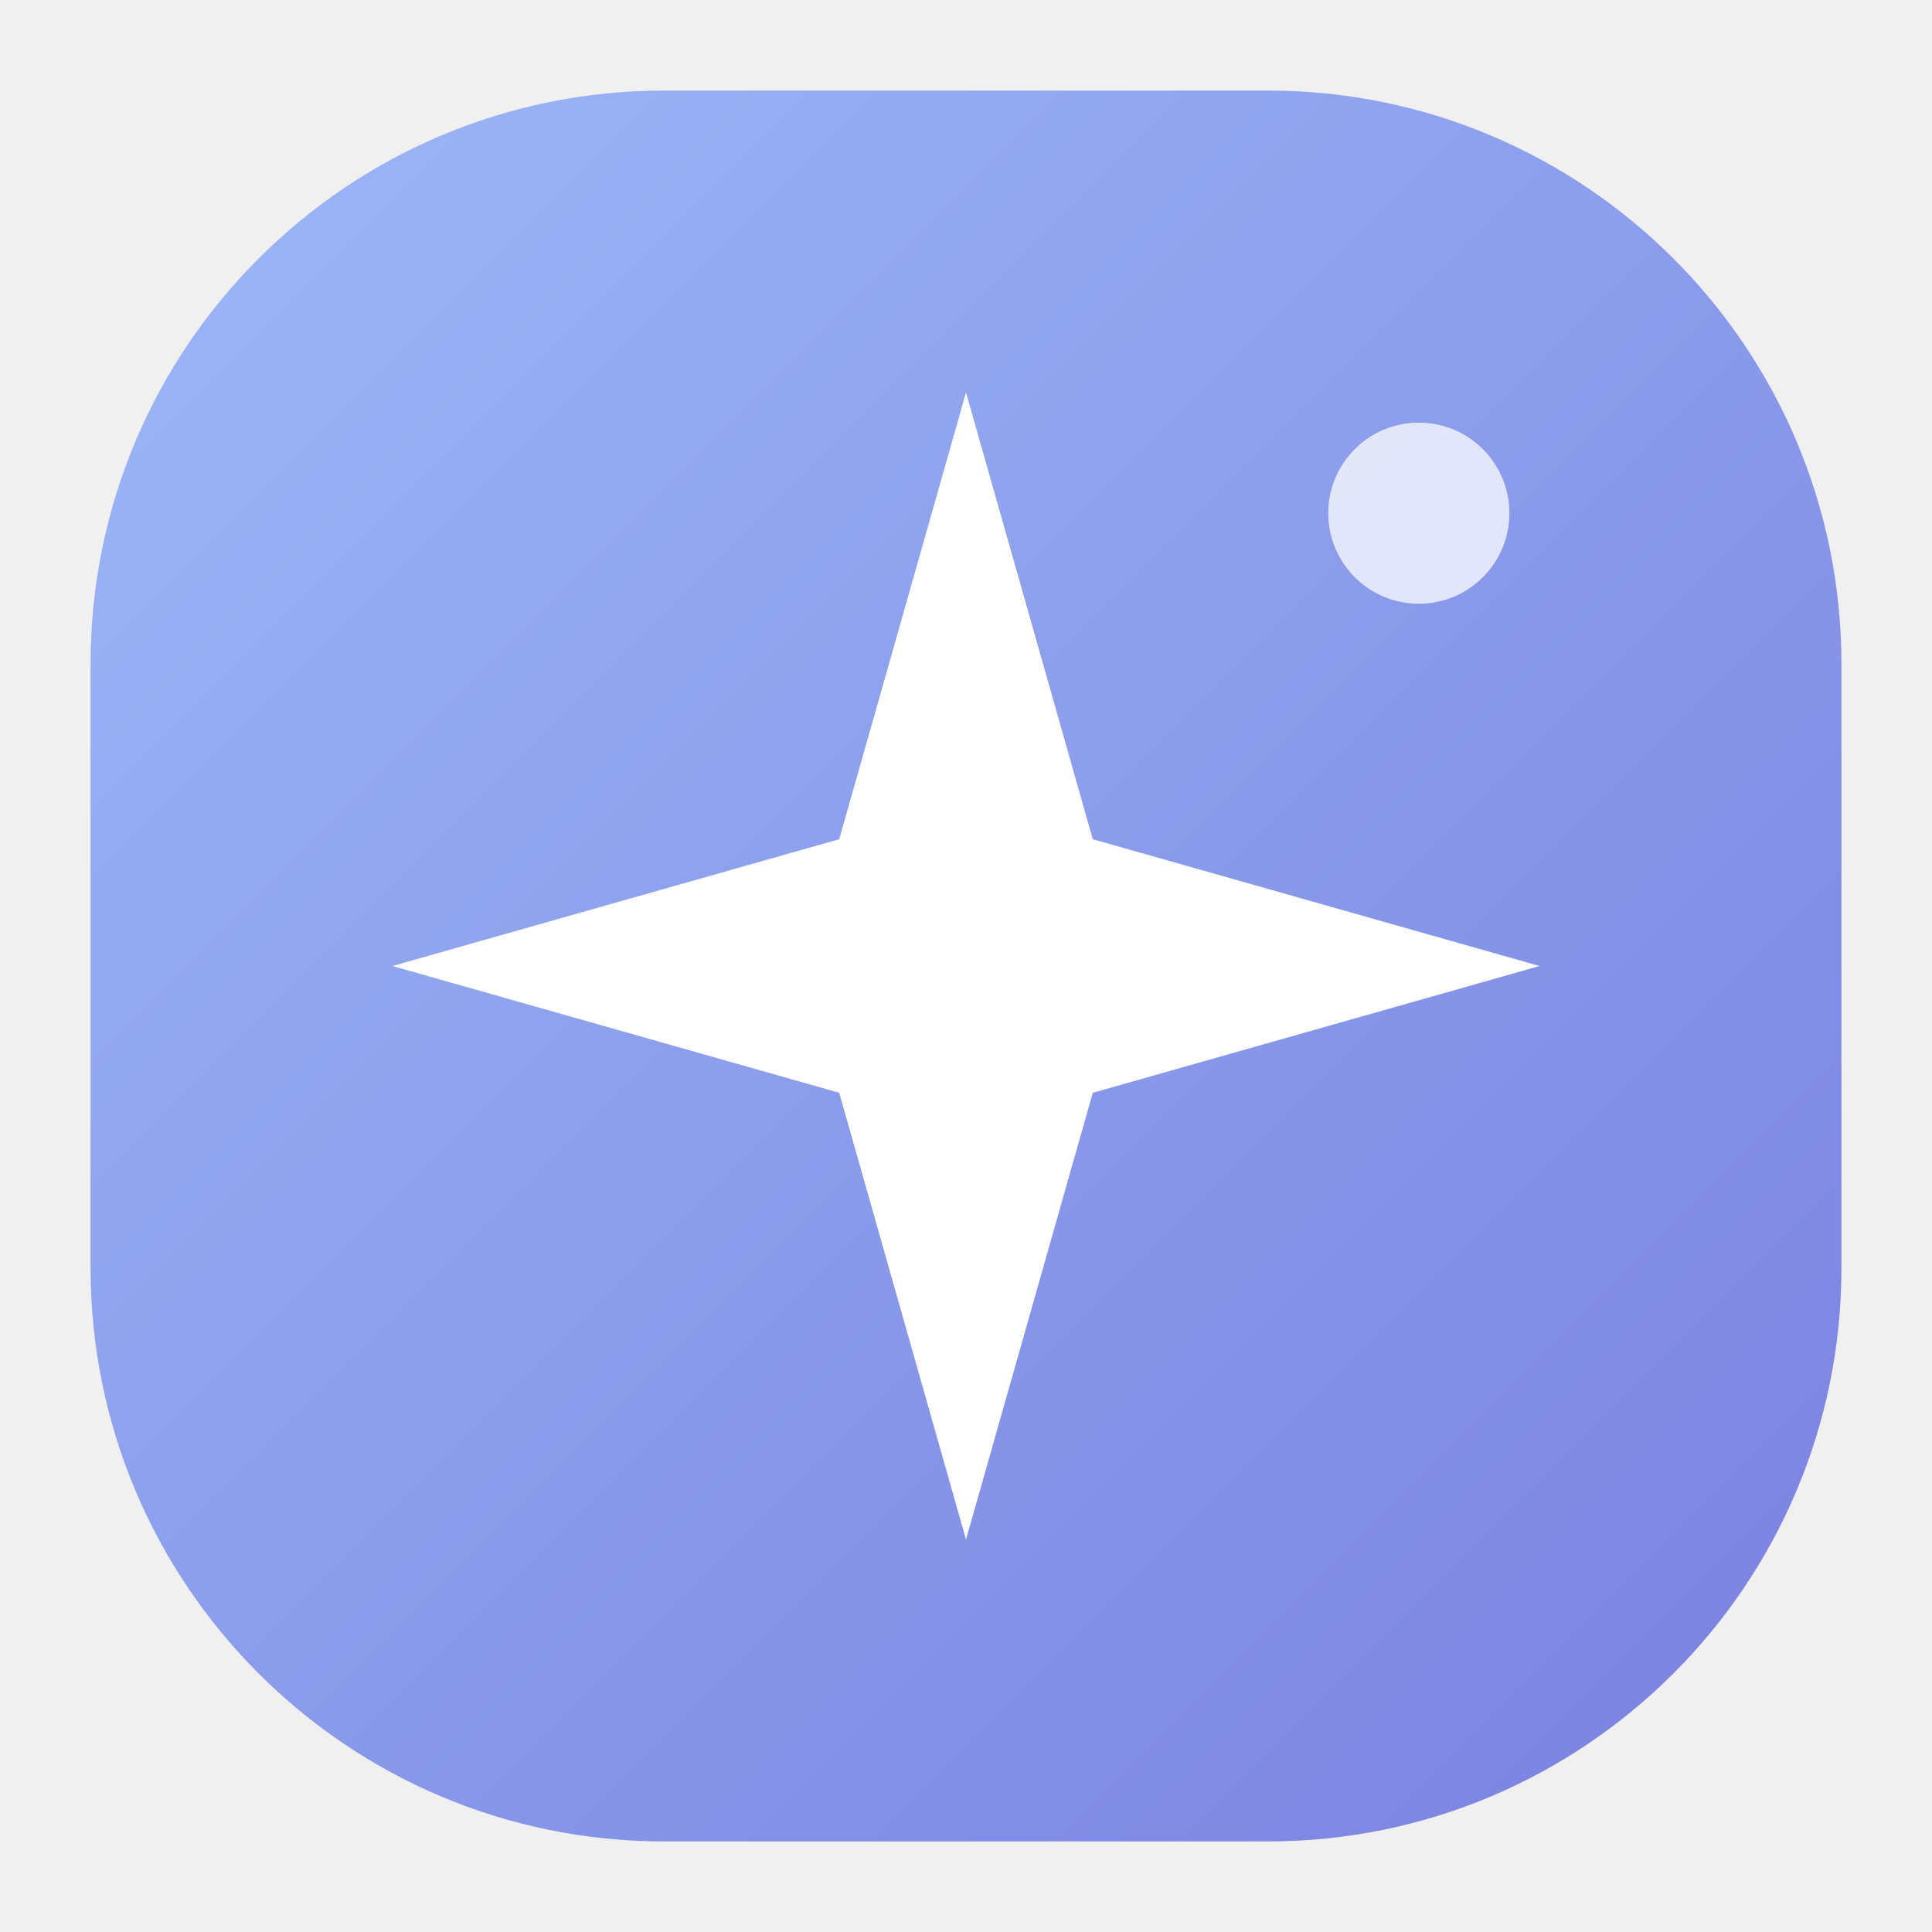
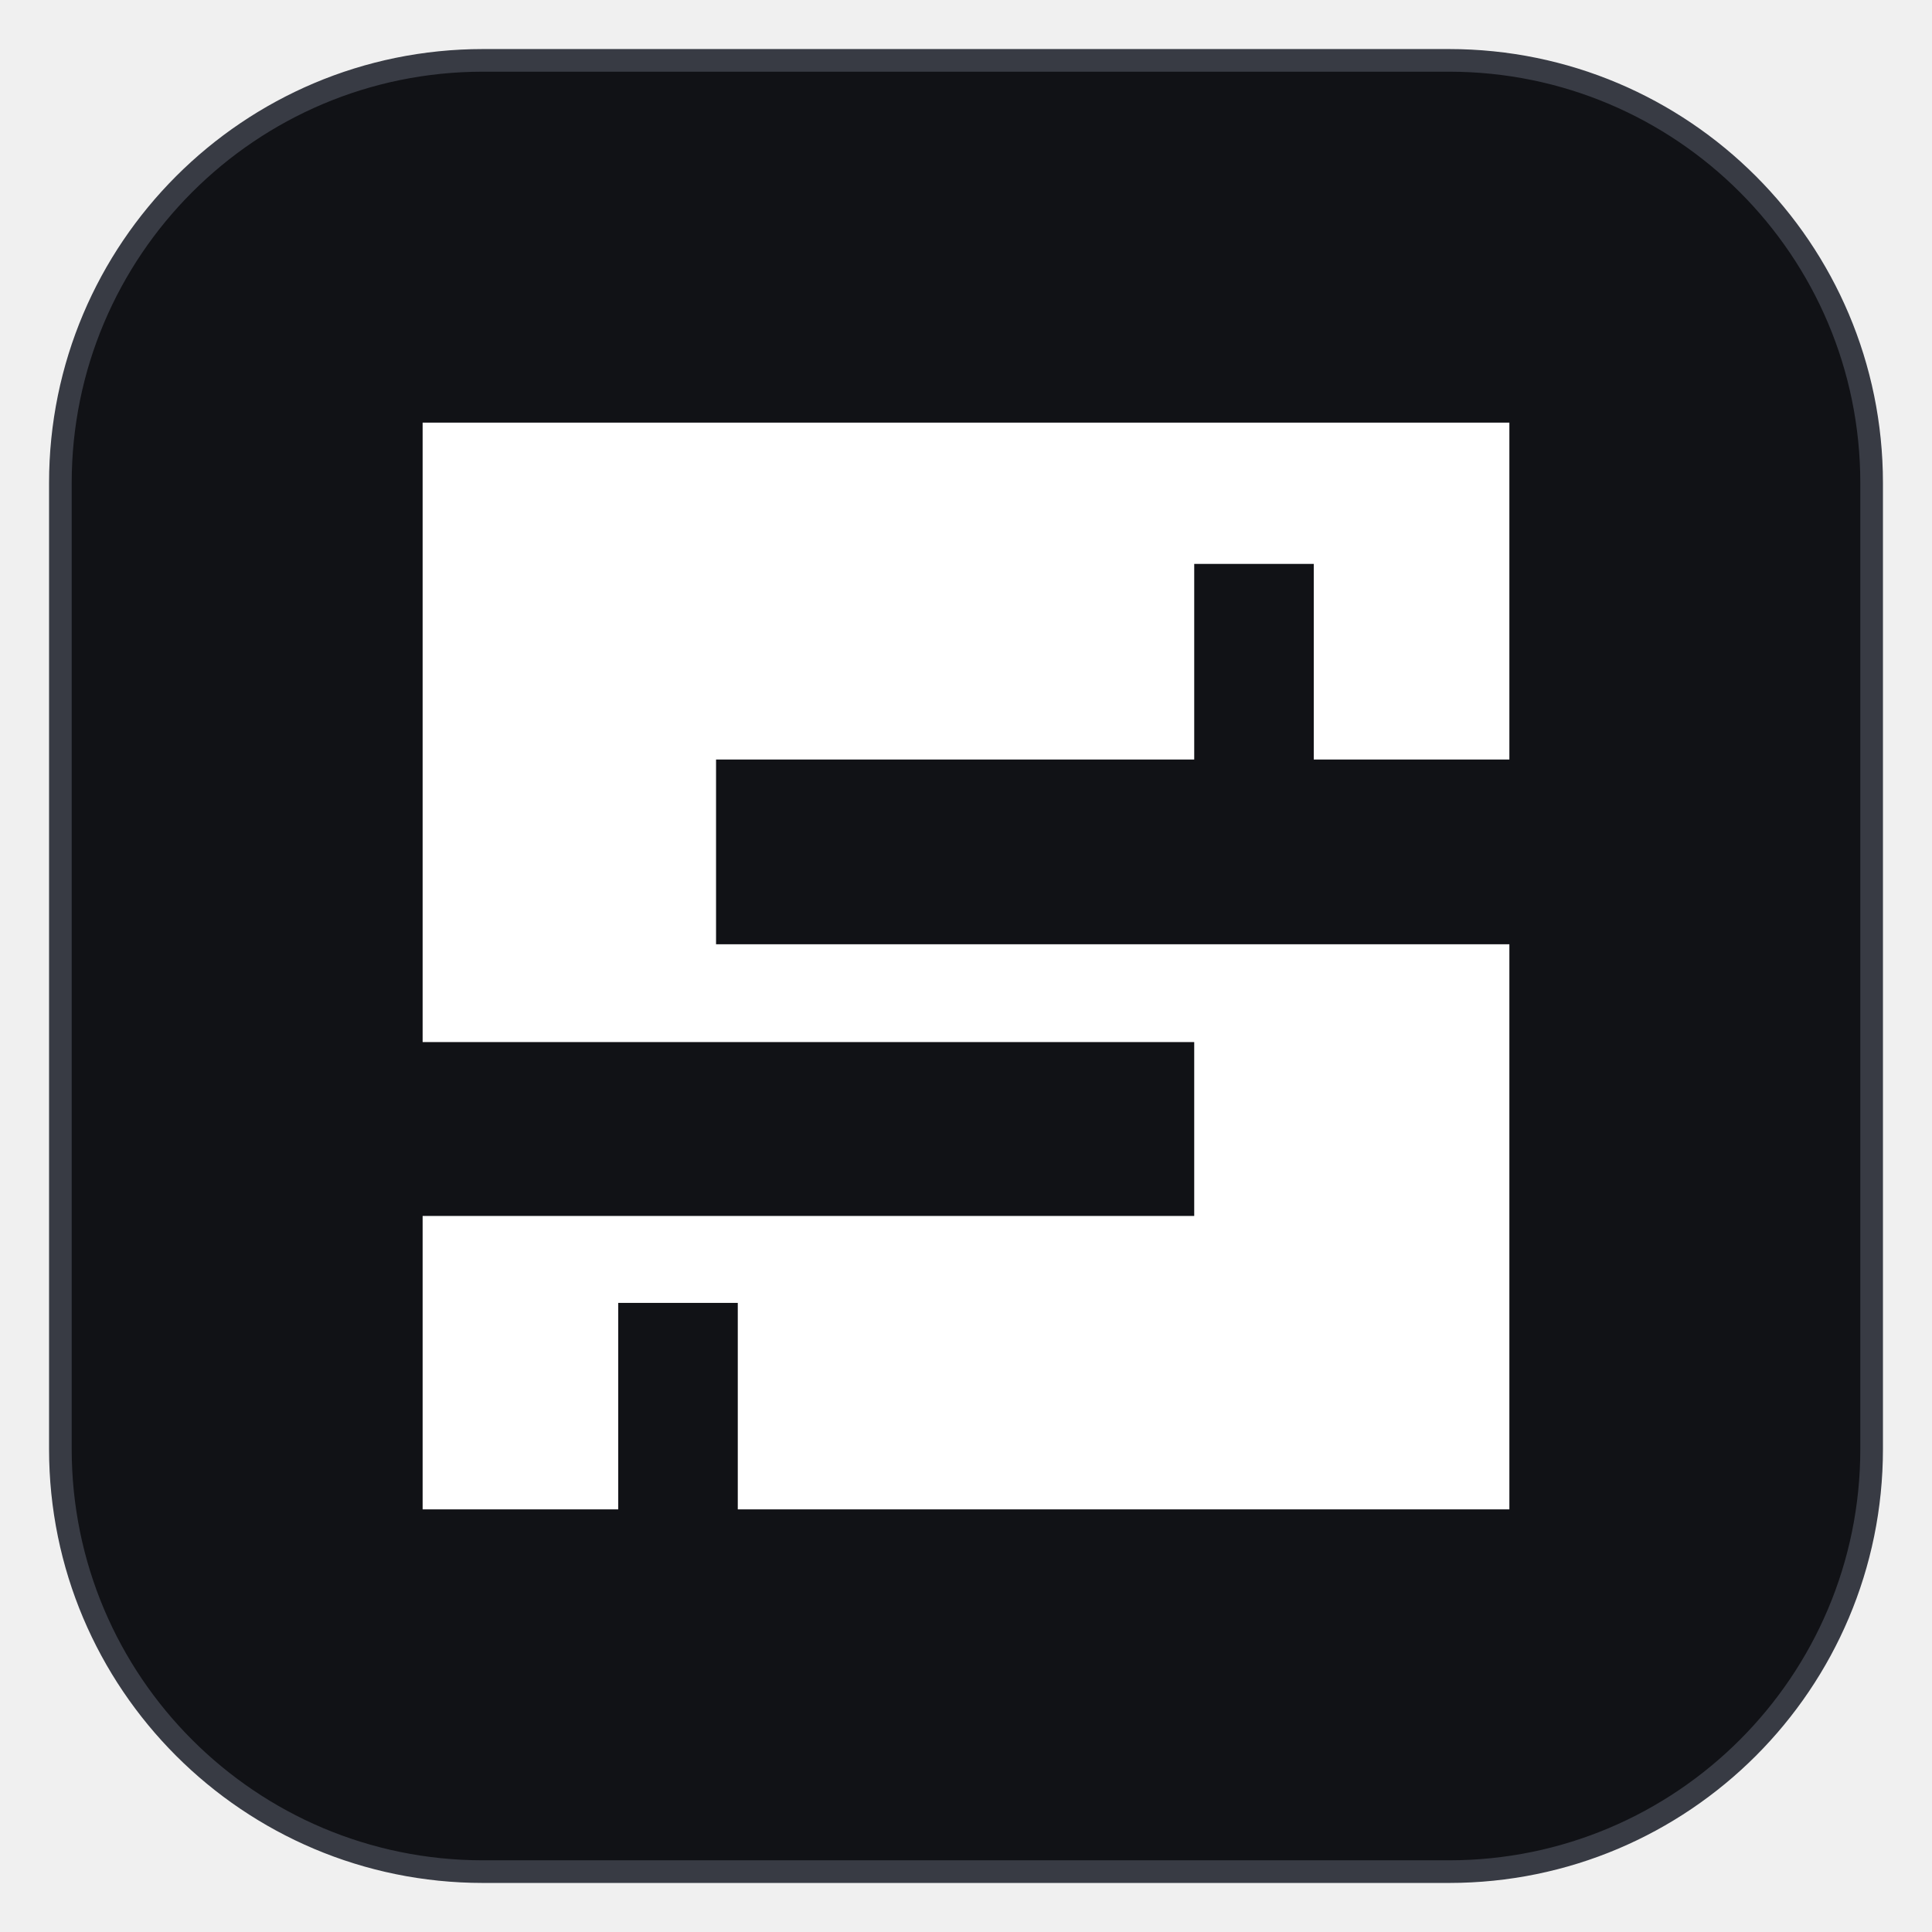
- <svg xmlns="http://www.w3.org/2000/svg" viewBox="0 0 64 64">
-   <defs>
-     <linearGradient id="g" x1="0" y1="0" x2="1" y2="1">
-       <stop stop-color="#9cb8f7" />
-       <stop offset="1" stop-color="#7a80df" />
-     </linearGradient>
-   </defs>
-   <rect x="3" y="3" width="58" height="58" rx="19" fill="url(#g)" />
-   <path d="m32 13 4.2 14.8L51 32l-14.8 4.2L32 51l-4.2-14.8L13 32l14.8-4.2L32 13Z" fill="#fff" />
-   <circle cx="47" cy="17" r="3" fill="#fff" opacity=".75" />
+ <svg xmlns="http://www.w3.org/2000/svg" viewBox="0 0 128 128">
+   <rect x="4" y="4" width="120" height="120" rx="28" fill="#111216" stroke="#383b44" stroke-width="1.5" />
+   <path transform="translate(28 28) scale(0.72)" fill="#ffffff" d="M 0 0 100 0 100 31 82 31 82 13 71 13 71 31 27 31 27 48 100 48 100 100 29 100 29 81 18 81 18 100 0 100 0 73 71 73 71 57 0 57 Z" />
</svg>
